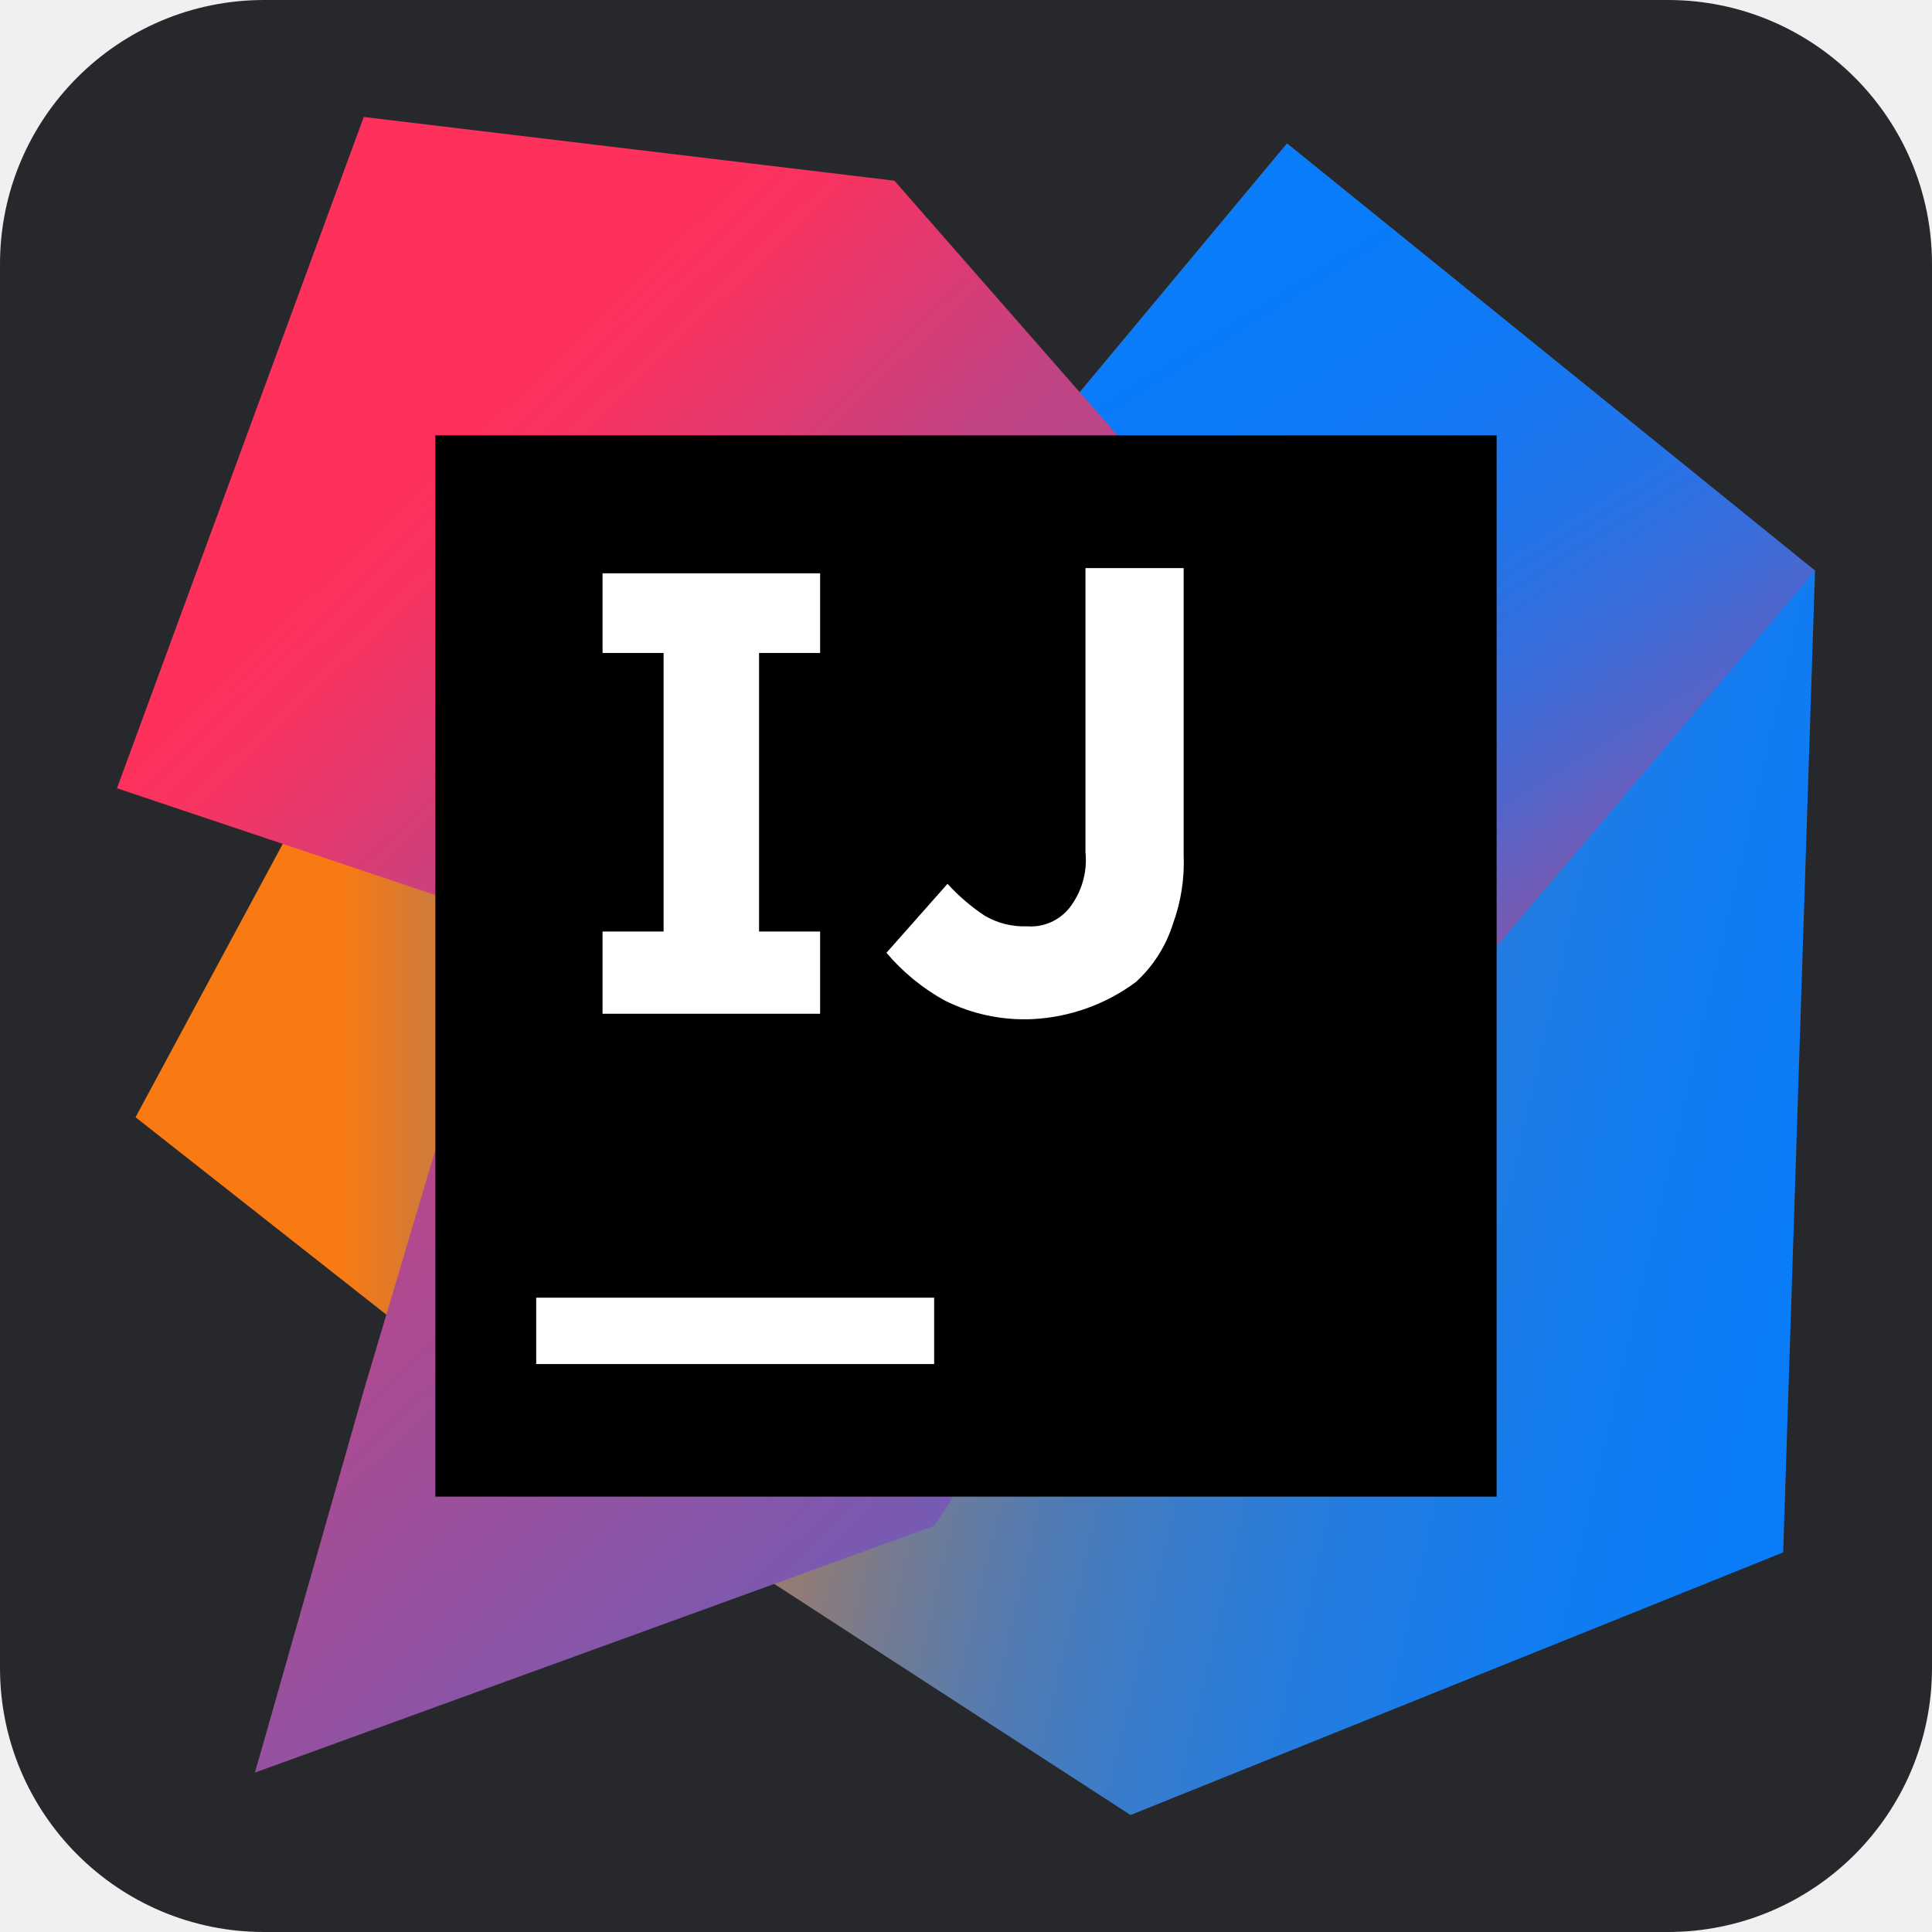
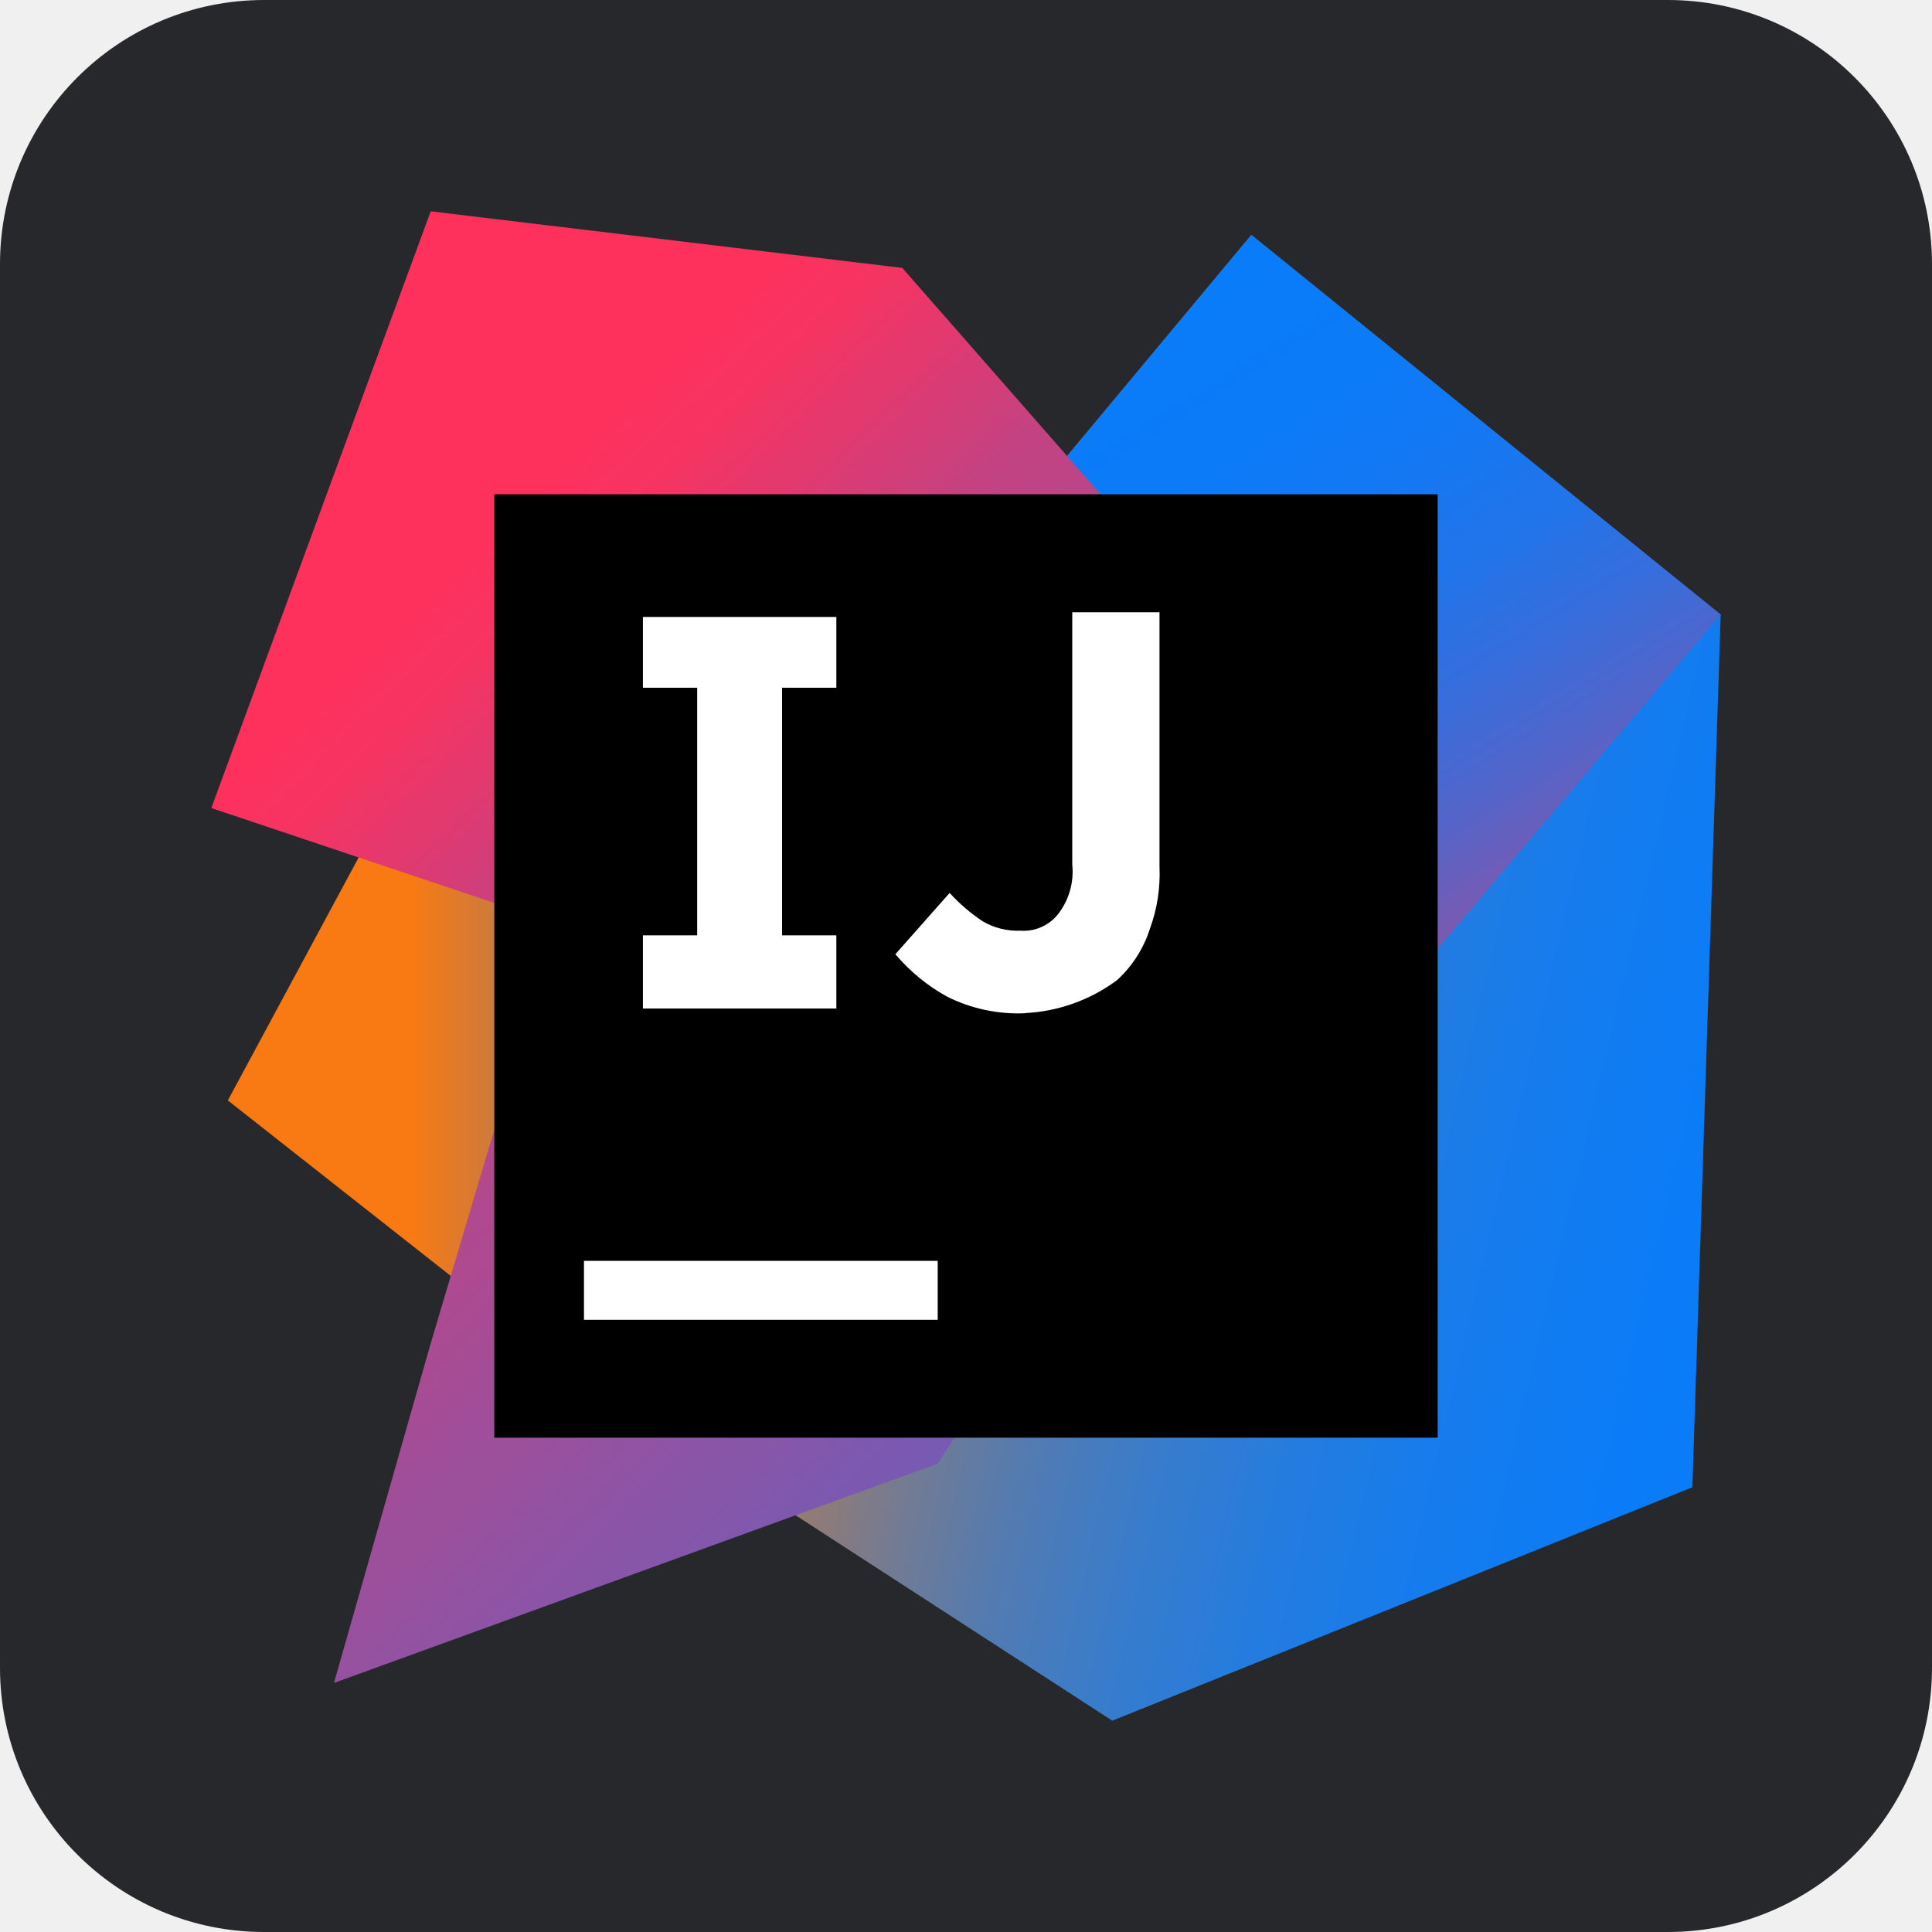
<svg xmlns="http://www.w3.org/2000/svg" id="Ebene_1" data-name="Ebene 1" viewBox="0 0 256 256">
  <defs>
    <style>
      .cls-1 {
        fill: #fff;
      }

      .cls-2 {
        fill: url(#Unbenannter_Verlauf_2);
      }

      .cls-3 {
        fill: url(#Unbenannter_Verlauf_4);
      }

      .cls-4 {
-         fill: #27282c;
+         fill: url(#Unbenannter_Verlauf);
      }

      .cls-5 {
-         fill: url(#Unbenannter_Verlauf_5);
+         fill: #27282c;
      }

      .cls-6 {
        fill: url(#Unbenannter_Verlauf_3);
      }
    </style>
-     <linearGradient id="Unbenannter_Verlauf_5" data-name="Unbenannter Verlauf 5" x1="1.62" y1="252.99" x2="2.5" y2="252.99" gradientTransform="translate(-175.2 26961.6) scale(119.2 -106)" gradientUnits="userSpaceOnUse">
+     <linearGradient id="Unbenannter_Verlauf" data-name="Unbenannter Verlauf" x1="1.72" y1="2.99" x2="2.51" y2="2.99" gradientTransform="translate(-175.2 -174.4) scale(119.2 106)" gradientUnits="userSpaceOnUse">
      <stop offset=".26" stop-color="#f97a12" />
      <stop offset=".46" stop-color="#b07b58" />
      <stop offset=".72" stop-color="#577bae" />
      <stop offset=".91" stop-color="#1e7ce5" />
      <stop offset="1" stop-color="#087cfa" />
    </linearGradient>
-     <linearGradient id="Unbenannter_Verlauf_2" data-name="Unbenannter Verlauf 2" x1="1.12" y1="254.57" x2="2.19" y2="254.19" gradientTransform="translate(-84.4 64248) scale(162.4 -252)" gradientUnits="userSpaceOnUse">
+     <linearGradient id="Unbenannter_Verlauf_2" data-name="Unbenannter Verlauf 2" x1="1.14" y1="1.44" x2="2.09" y2="1.78" gradientTransform="translate(-84.4 -264) scale(162.4 252)" gradientUnits="userSpaceOnUse">
      <stop offset="0" stop-color="#f97a12" />
      <stop offset=".07" stop-color="#cb7a3e" />
      <stop offset=".15" stop-color="#9e7b6a" />
      <stop offset=".24" stop-color="#757b91" />
      <stop offset=".33" stop-color="#537bb1" />
      <stop offset=".43" stop-color="#387ccc" />
      <stop offset=".54" stop-color="#237ce0" />
      <stop offset=".66" stop-color="#147cef" />
      <stop offset=".79" stop-color="#0b7cf7" />
      <stop offset="1" stop-color="#087cfa" />
    </linearGradient>
-     <linearGradient id="Unbenannter_Verlauf_3" data-name="Unbenannter Verlauf 3" x1="2.24" y1="253.33" x2="1.82" y2="254.25" gradientTransform="translate(-35.6 39774.4) scale(113.6 -156.4)" gradientUnits="userSpaceOnUse">
+     <linearGradient id="Unbenannter_Verlauf_3" data-name="Unbenannter Verlauf 3" x1="2.15" y1="2.65" x2="1.78" y2="1.83" gradientTransform="translate(-35.6 -264) scale(113.6 156.4)" gradientUnits="userSpaceOnUse">
      <stop offset="0" stop-color="#fe315d" />
      <stop offset=".08" stop-color="#cb417e" />
      <stop offset=".16" stop-color="#9e4e9b" />
      <stop offset=".25" stop-color="#755bb4" />
      <stop offset=".34" stop-color="#5365ca" />
      <stop offset=".44" stop-color="#386ddb" />
      <stop offset=".54" stop-color="#2374e9" />
      <stop offset=".66" stop-color="#1478f3" />
      <stop offset=".79" stop-color="#0b7bf8" />
      <stop offset="1" stop-color="#087cfa" />
    </linearGradient>
-     <linearGradient id="Unbenannter_Verlauf_4" data-name="Unbenannter Verlauf 4" x1="1.16" y1="254.65" x2="1.89" y2="253.7" gradientTransform="translate(-178 63629.6) scale(196.4 -249.6)" gradientUnits="userSpaceOnUse">
+     <linearGradient id="Unbenannter_Verlauf_4" data-name="Unbenannter Verlauf 4" x1="1.21" y1="1.38" x2="1.85" y2="2.22" gradientTransform="translate(-178 -268) scale(196.4 249.6)" gradientUnits="userSpaceOnUse">
      <stop offset="0" stop-color="#fe315d" />
      <stop offset=".04" stop-color="#f63462" />
      <stop offset=".1" stop-color="#df3a71" />
      <stop offset=".17" stop-color="#c24383" />
      <stop offset=".29" stop-color="#ad4a91" />
      <stop offset=".55" stop-color="#755bb4" />
      <stop offset=".92" stop-color="#1d76ed" />
      <stop offset="1" stop-color="#087cfa" />
    </linearGradient>
  </defs>
  <g id="Ebene_2" data-name="Ebene 2">
-     <rect class="cls-4" width="256" height="256" rx="35" ry="35" />
+     <rect class="cls-5" width="256" height="256" rx="35" ry="35" />
  </g>
  <g>
-     <polygon class="cls-5" points="72.45 190.93 17.96 148.04 45.03 97.77 122.73 128 72.45 190.93" />
-     <polygon class="cls-2" points="240.5 75.62 236.28 205.7 149.8 240.5 97.77 206.75 173.7 128 140.66 54.87 170.54 19.02 240.5 75.62" />
-     <polygon class="cls-6" points="240.5 75.62 171.95 156.48 140.66 54.87 170.54 19.02 240.5 75.62" />
-     <polygon class="cls-3" points="123.78 202.18 33.78 234.88 48.2 184.25 66.83 121.67 15.5 104.45 48.2 15.5 118.51 23.94 188.12 103.39 123.78 202.18" />
-     <rect x="57.69" y="57.69" width="140.62" height="140.62" />
-     <path class="cls-1" d="m71.05,171.95h52.73v8.79h-52.73v-8.79Zm37.62-85.43v-10.55h-28.83v10.55h8.09v36.91h-8.09v10.9h28.83v-10.9h-8.09v-36.91h8.09Zm28.12,48.52c-4.01.18-8.01-.67-11.6-2.46-2.94-1.62-5.56-3.77-7.73-6.33l8.09-9.14c1.46,1.6,3.11,3.02,4.92,4.22,1.7,1,3.65,1.49,5.62,1.41,2.17.17,4.28-.76,5.63-2.46,1.63-2.1,2.38-4.74,2.11-7.38v-37.62h13.01v37.97c.13,3.11-.34,6.22-1.41,9.14-.93,2.97-2.63,5.64-4.92,7.73-3.98,2.96-8.75,4.67-13.71,4.92Z" />
+     <polygon class="cls-4" points="78.62 183.94 30.19 145.81 54.25 101.13 123.32 128 78.62 183.94" />
+     <polygon class="cls-2" points="228 81.44 224.25 197.07 147.38 228 101.13 198 168.62 128 139.25 63 165.81 31.13 228 81.44" />
+     <polygon class="cls-6" points="228 81.44 167.07 153.32 139.25 63 165.81 31.13 228 81.44" />
+     <polygon class="cls-3" points="124.25 193.94 44.25 223 57.07 178 73.63 122.37 28 107.07 57.07 28 119.56 35.5 181.44 106.12 124.25 193.94" />
+     <rect x="65.5" y="65.5" width="125" height="125" />
+     <path class="cls-1" d="m77.38,167.07h46.87v7.81h-46.87v-7.81Zm33.44-75.94v-9.38h-25.63v9.38h7.19v32.81h-7.19v9.69h25.63v-9.69h-7.19v-32.81s7.19,0,7.19,0Zm25,43.13c-3.56.16-7.12-.6-10.31-2.19-2.61-1.44-4.94-3.35-6.87-5.63l7.19-8.12c1.3,1.42,2.76,2.68,4.37,3.75,1.51.89,3.24,1.32,5,1.25,1.93.15,3.8-.68,5-2.19,1.45-1.87,2.12-4.21,1.88-6.56v-33.44h11.56v33.75c.12,2.76-.3,5.53-1.25,8.12-.83,2.64-2.34,5.01-4.37,6.87-3.54,2.63-7.78,4.15-12.19,4.37h0Z" />
  </g>
</svg>
